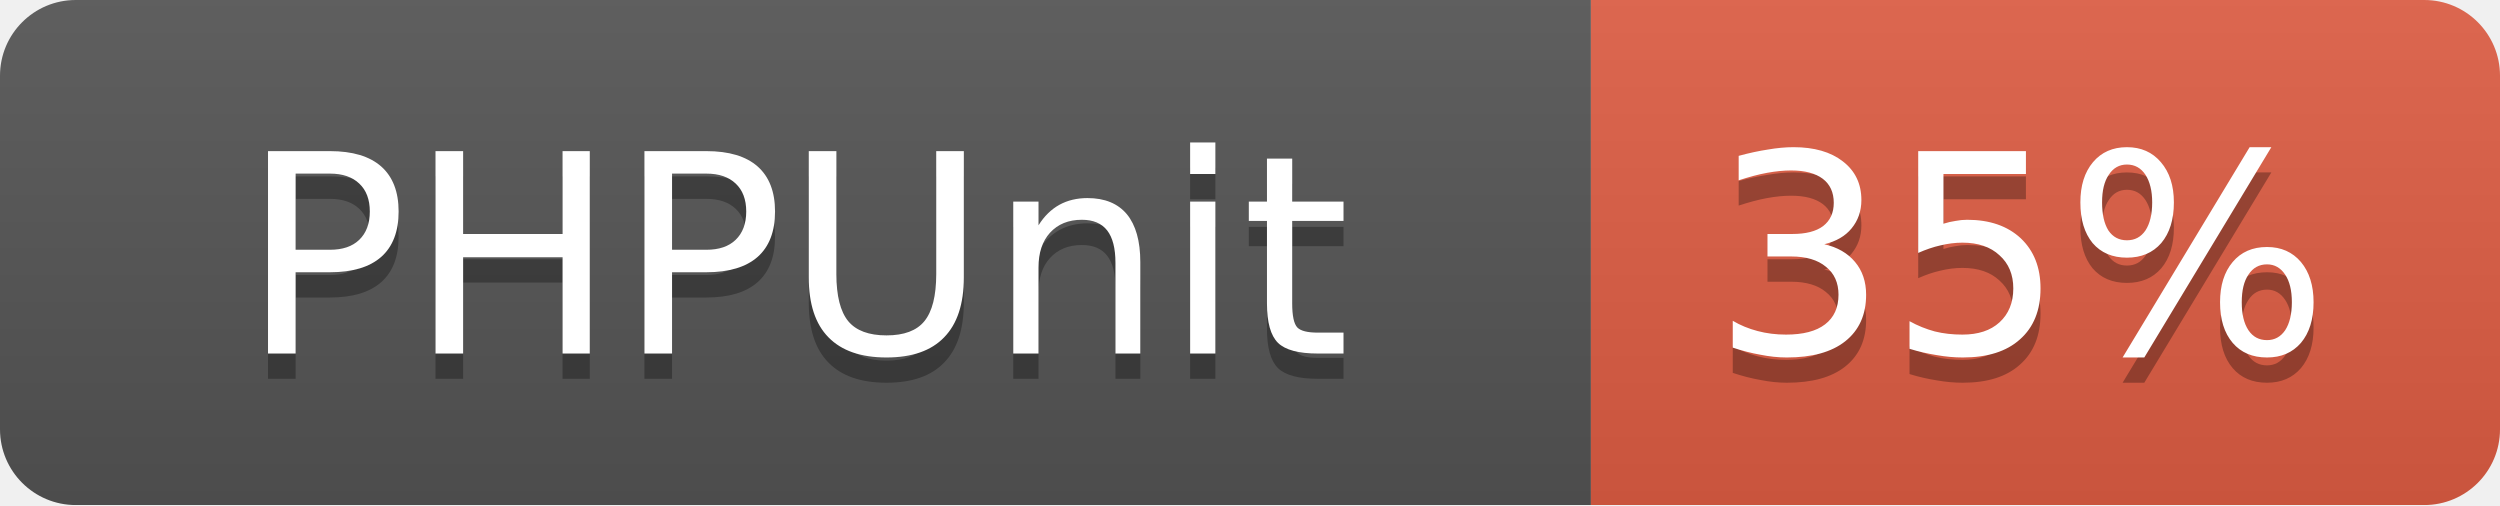
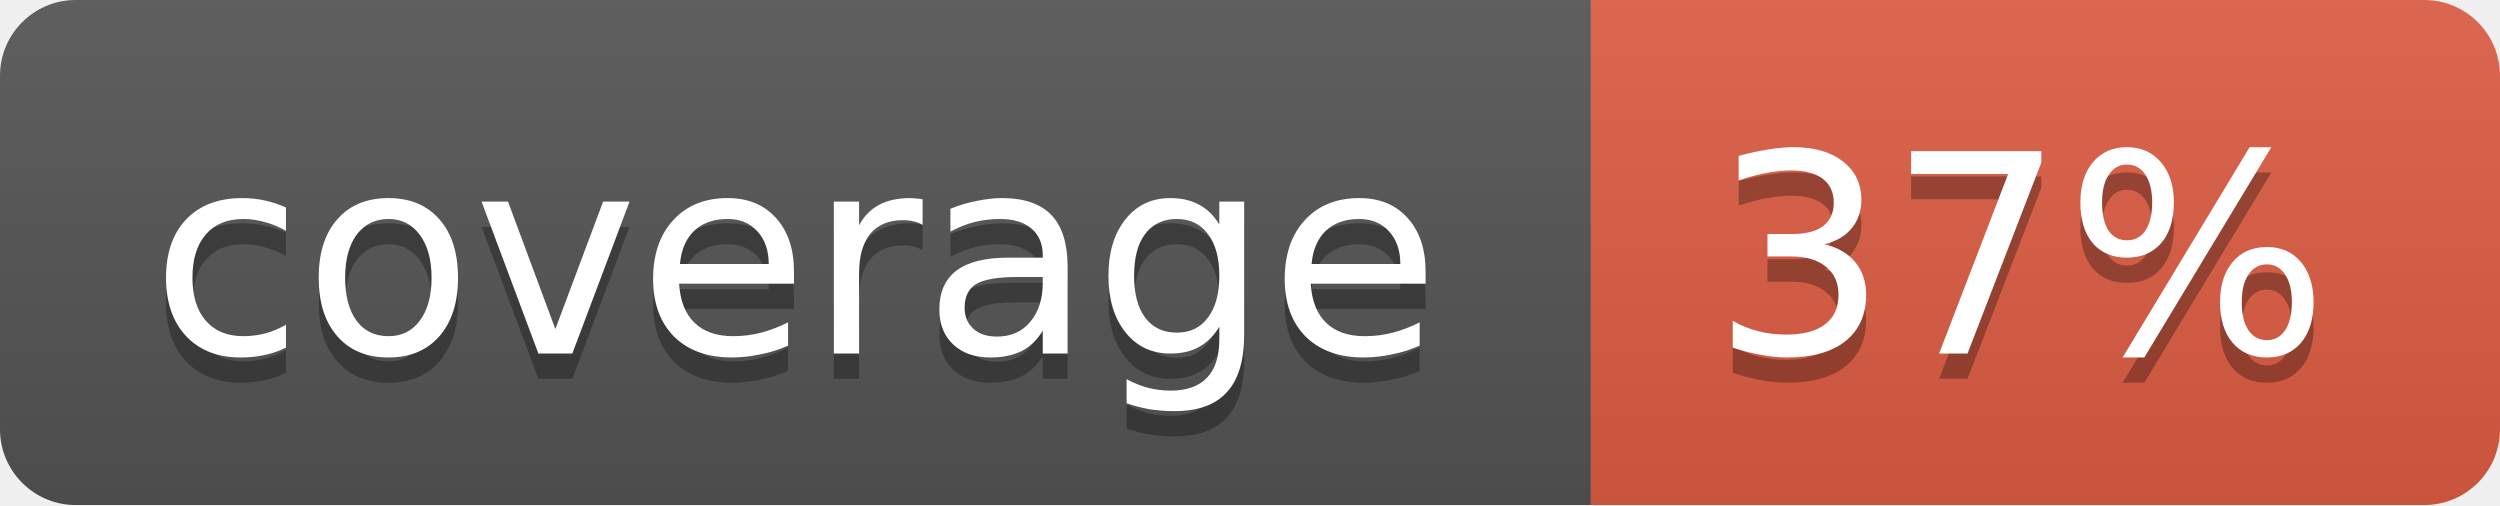
<svg xmlns="http://www.w3.org/2000/svg" width="99" height="20">
  <linearGradient id="b" x2="0" y2="100%">
    <stop offset="0" stop-color="#bbb" stop-opacity=".1" />
    <stop offset="1" stop-opacity=".1" />
  </linearGradient>
  <mask id="a">
    <rect width="99" height="20" rx="3" fill="#fff" />
  </mask>
  <g mask="url(#a)">
    <path fill="#555" d="M0 0h63v20H0z" />
    <path fill="#e05d44" d="M63 0h36v20H63z" />
    <path fill="url(#b)" d="M0 0h99v20H0z" />
  </g>
  <g fill="#fff" text-anchor="middle" font-family="DejaVu Sans,Verdana,Geneva,sans-serif" font-size="11">
-     <text x="31.5" y="15" fill="#010101" fill-opacity=".3">PHPUnit</text>
-     <text x="31.5" y="14">PHPUnit</text>
-     <text x="80" y="15" fill="#010101" fill-opacity=".3">35%</text>
-     <text x="80" y="14">35%</text>
+     <text x="31.5" y="15" fill="#010101" fill-opacity=".3">coverage</text>
+     <text x="31.5" y="14">coverage</text>
+     <text x="80" y="15" fill="#010101" fill-opacity=".3">37%</text>
+     <text x="80" y="14">37%</text>
  </g>
</svg>
